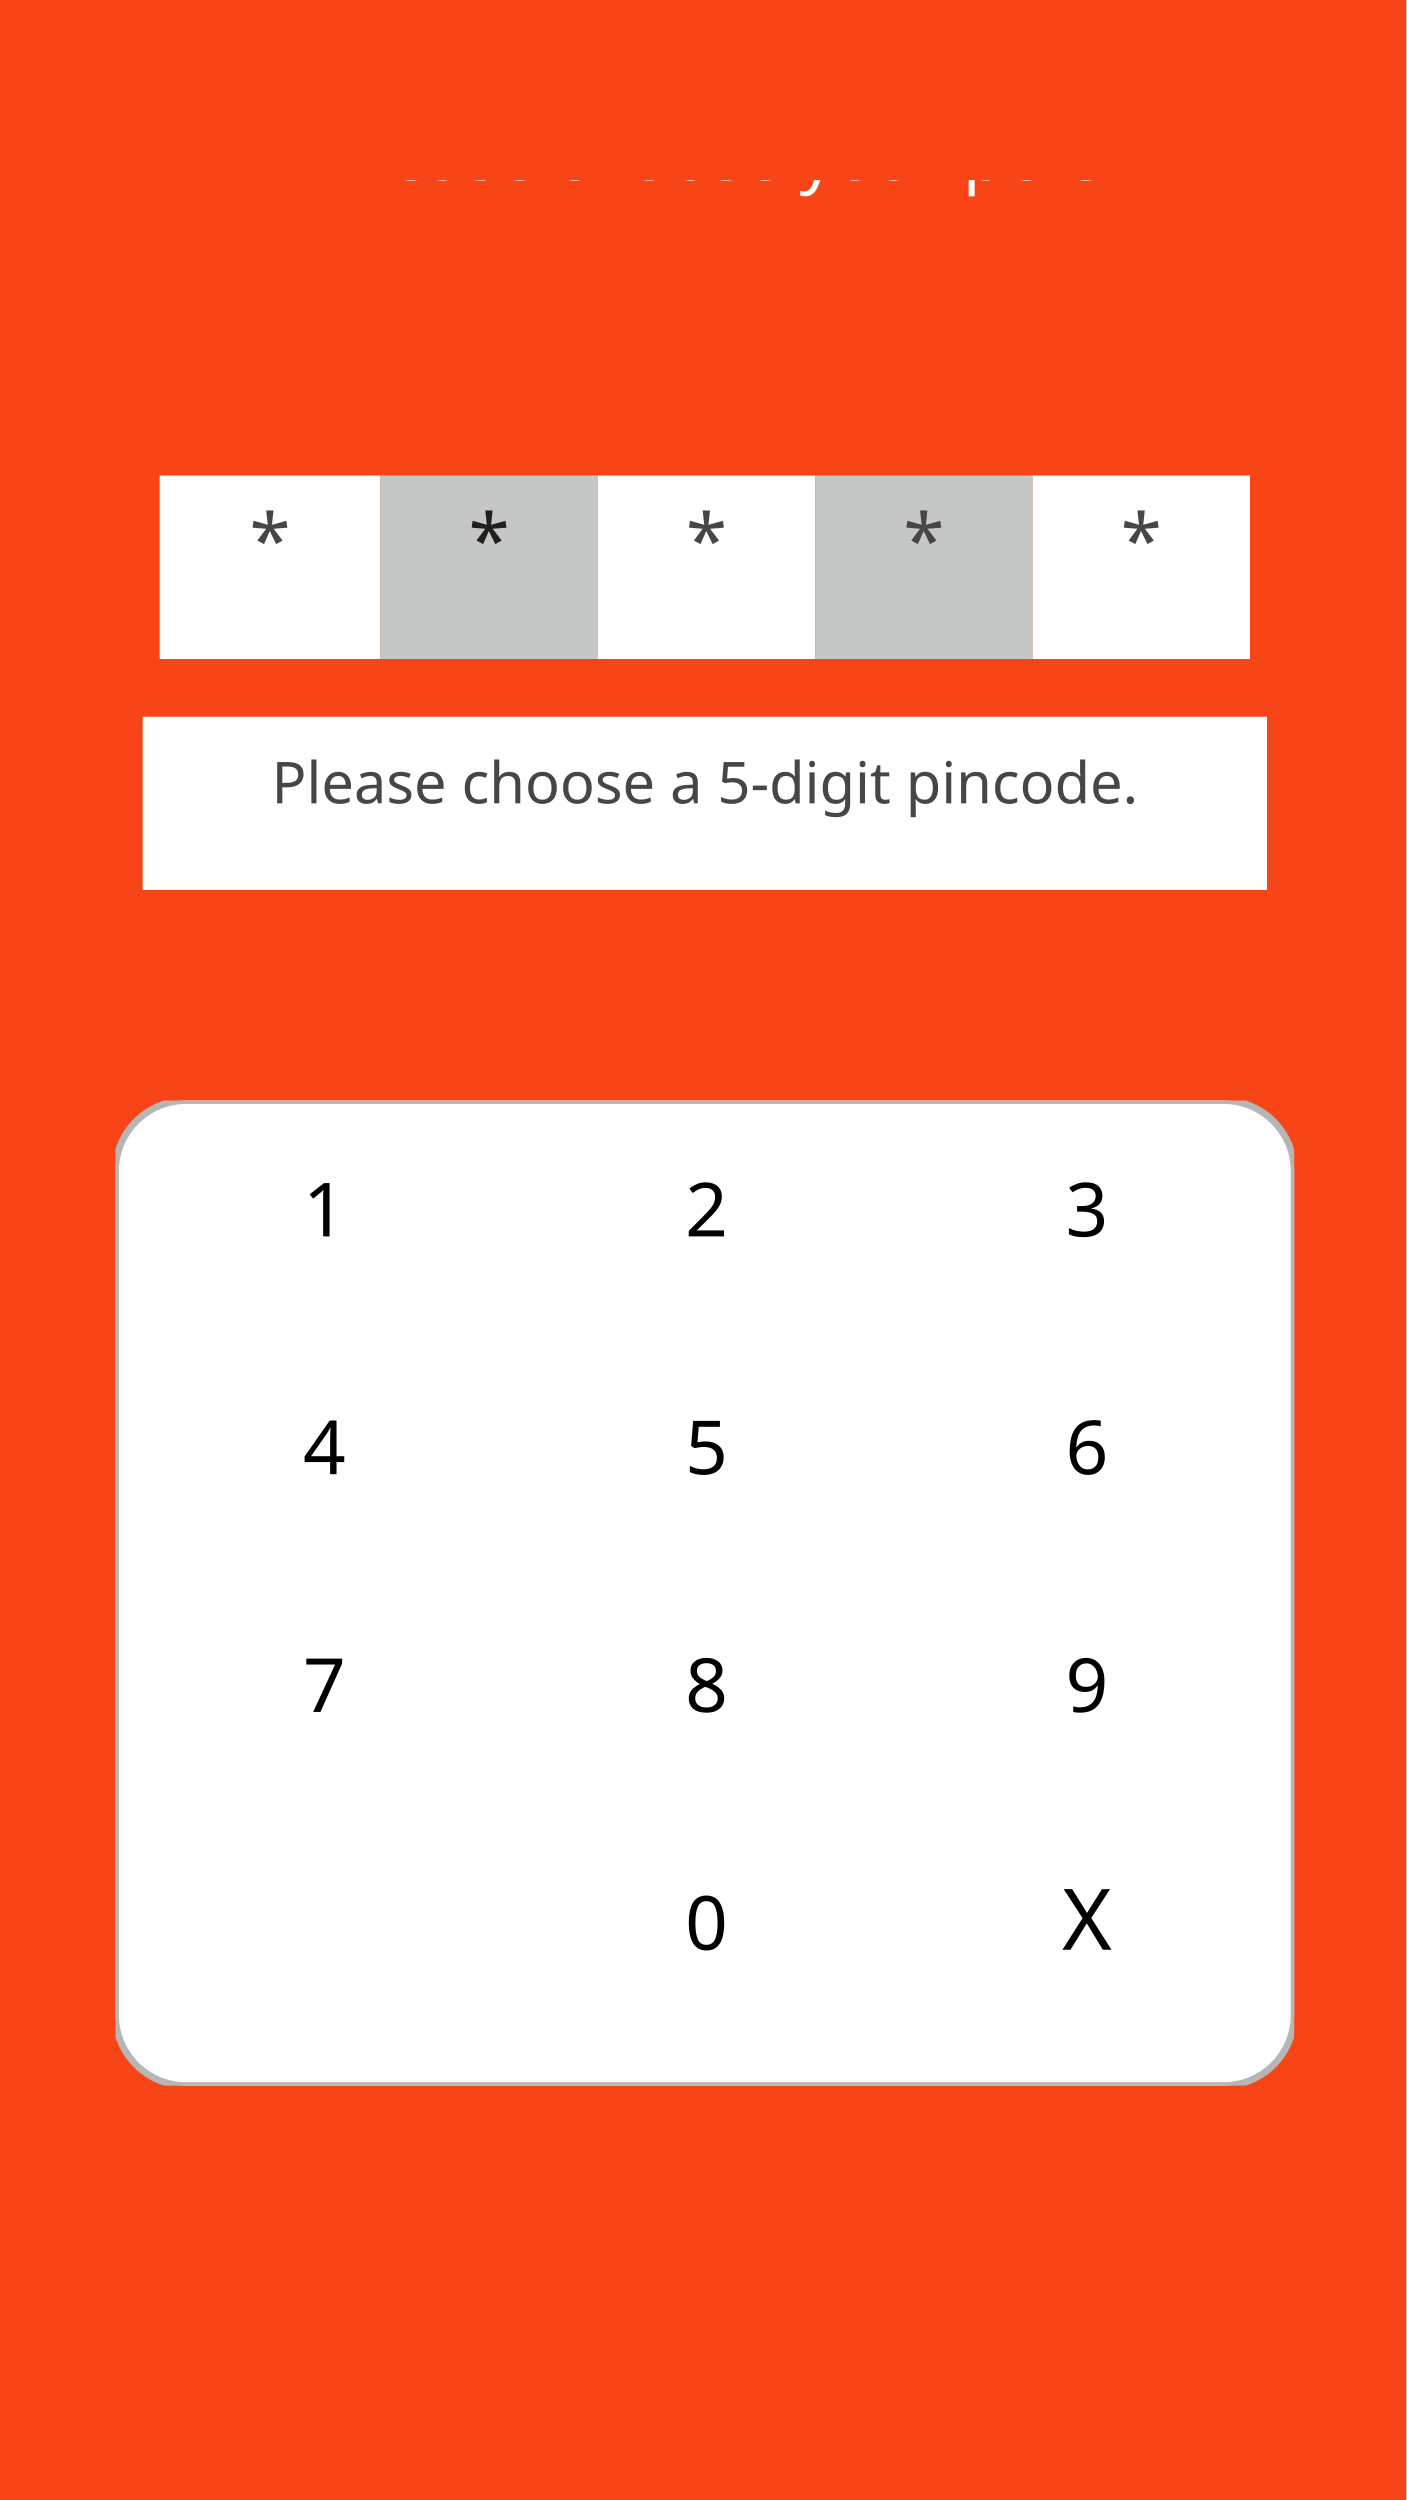
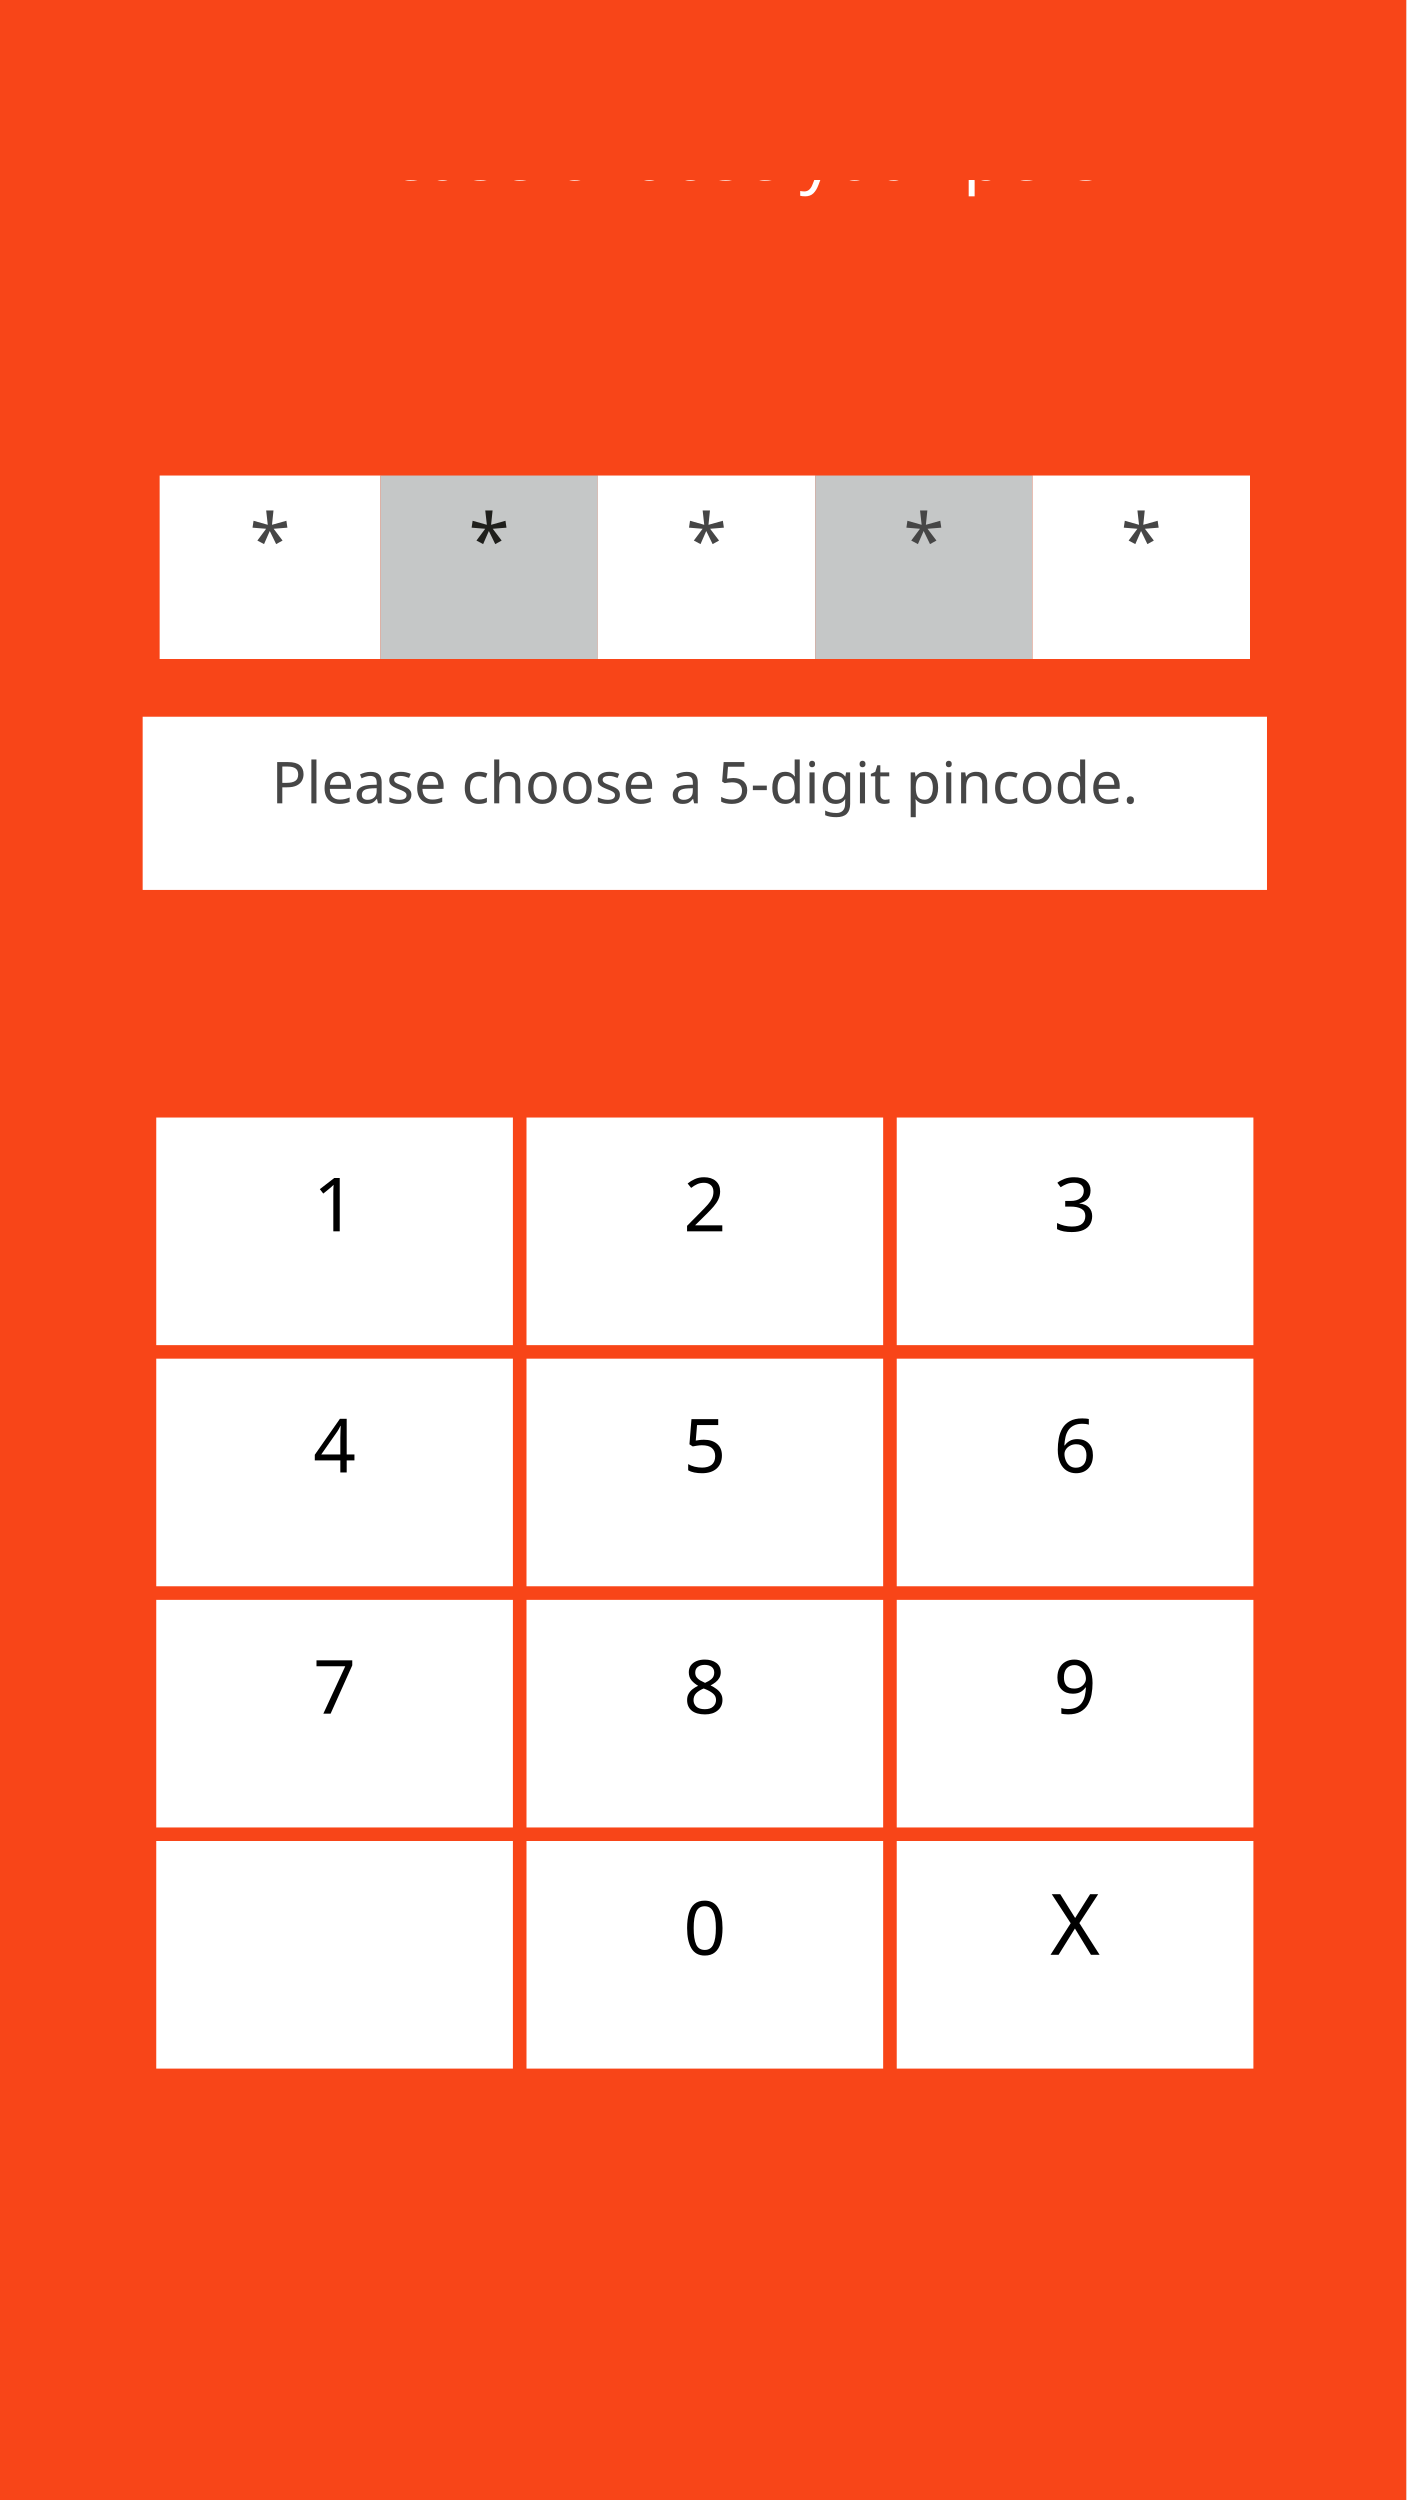
- <svg xmlns="http://www.w3.org/2000/svg" eObject-URI="main.page#/0" widget-name="main" width="414" height="736">
+ <svg xmlns="http://www.w3.org/2000/svg" widget-name="main" eObject-URI="main.page#/0" width="414" height="736">
  <rect template-id="background" width="100%" height="100%" fill="#f84518" />
  <g template-id="content">
-     <svg eObject-URI="main.page#/0/@children.0" widget-name="label" x="92" y="53" width="231" height="49">
+     <svg widget-name="label" eObject-URI="main.page#/0/@children.0" x="92" y="53" width="231" height="49">
      <g template-id="content">
        <text alignment-baseline="central" font-size="20" font-family="AppleGothic" font-style="normal" text-decoration="none" maxWidth="350" template-id="node-text" x="0" y="0" fill="#ffffff">PLease choose your personal 5 digit pincode (</text>
      </g>
    </svg>
    <svg widget-name="gridView" eObject-URI="main.page#/0/@children.1" x="34" y="324" width="347" height="290">
-       <rect template-id="background" width="100%" height="100%" fill="#ffffff" stroke-width="2" stroke="#b6b6b6" rx="6%" />
      <g scrollableBox="376 436" scrollable="all" template-id="content" constraints="scrollsize!size.w|size.h">
-         <svg width="113" height="70" x="5" y="5" widget-name="b1" eObject-URI="main.page#/0/@children.1/@children.0">
+         <svg widget-name="b1" eObject-URI="main.page#/0/@children.1/@children.0" x="12" y="5" width="105" height="67">
+           <rect template-id="background" width="100%" height="100%" fill="#ffffff" />
          <g template-id="content">
-             <text template-id="node-text" x="56.5" y="35" alignment-baseline="central" text-anchor="middle" font-family="Arial-BoldMT" font-size="22" font-style="normal" text-decoration="none" fill="#0">1</text>
+             <text text-anchor="middle" alignment-baseline="central" font-size="22" font-family="Arial-BoldMT" font-style="normal" text-decoration="none" template-id="node-text" x="52.5" y="33.5" fill="#0">1</text>
          </g>
        </svg>
-         <svg width="112" height="70" x="118" y="5" widget-name="b2" eObject-URI="main.page#/0/@children.1/@children.1">
+         <svg widget-name="b2" eObject-URI="main.page#/0/@children.1/@children.1" x="121" y="5" width="105" height="67">
+           <rect template-id="background" width="100%" height="100%" fill="#ffffff" />
          <g template-id="content">
-             <text template-id="node-text" x="56" y="35" alignment-baseline="central" text-anchor="middle" font-family="Arial-BoldMT" font-size="22" font-style="normal" text-decoration="none" fill="#0">2</text>
+             <text text-anchor="middle" alignment-baseline="central" font-size="22" font-family="Arial-BoldMT" font-style="normal" text-decoration="none" template-id="node-text" x="52.5" y="33.5" fill="#0">2</text>
          </g>
        </svg>
-         <svg width="112" height="70" x="230" y="5" widget-name="b3" eObject-URI="main.page#/0/@children.1/@children.2">
+         <svg widget-name="b3" eObject-URI="main.page#/0/@children.1/@children.2" x="230" y="5" width="105" height="67">
+           <rect template-id="background" width="100%" height="100%" fill="#ffffff" />
          <g template-id="content">
-             <text template-id="node-text" x="56" y="35" alignment-baseline="central" text-anchor="middle" font-family="Arial-BoldMT" font-size="22" font-style="normal" text-decoration="none" fill="#0">3</text>
+             <text text-anchor="middle" alignment-baseline="central" font-size="22" font-family="Arial-BoldMT" font-style="normal" text-decoration="none" template-id="node-text" x="52.5" y="33.5" fill="#0">3</text>
          </g>
        </svg>
-         <svg width="113" height="70" x="5" y="75" widget-name="b4" eObject-URI="main.page#/0/@children.1/@children.3">
+         <svg widget-name="b4" eObject-URI="main.page#/0/@children.1/@children.3" x="12" y="76" width="105" height="67">
+           <rect template-id="background" width="100%" height="100%" fill="#ffffff" />
          <g template-id="content">
-             <text template-id="node-text" x="56.5" y="35" alignment-baseline="central" text-anchor="middle" font-family="Arial-BoldMT" font-size="22" font-style="normal" text-decoration="none" fill="#0">4</text>
+             <text text-anchor="middle" alignment-baseline="central" font-size="22" font-family="Arial-BoldMT" font-style="normal" text-decoration="none" template-id="node-text" x="52.5" y="33.5" fill="#0">4</text>
          </g>
        </svg>
-         <svg width="112" height="70" x="118" y="75" widget-name="b5" eObject-URI="main.page#/0/@children.1/@children.4">
+         <svg widget-name="b5" eObject-URI="main.page#/0/@children.1/@children.4" x="121" y="76" width="105" height="67">
+           <rect template-id="background" width="100%" height="100%" fill="#ffffff" />
          <g template-id="content">
-             <text template-id="node-text" x="56" y="35" alignment-baseline="central" text-anchor="middle" font-family="Arial-BoldMT" font-size="22" font-style="normal" text-decoration="none" fill="#0">5</text>
+             <text text-anchor="middle" alignment-baseline="central" font-size="22" font-family="Arial-BoldMT" font-style="normal" text-decoration="none" template-id="node-text" x="52.5" y="33.5" fill="#0">5</text>
          </g>
        </svg>
-         <svg width="112" height="70" x="230" y="75" widget-name="b6" eObject-URI="main.page#/0/@children.1/@children.5">
+         <svg widget-name="b6" eObject-URI="main.page#/0/@children.1/@children.5" x="230" y="76" width="105" height="67">
+           <rect template-id="background" width="100%" height="100%" fill="#ffffff" />
          <g template-id="content">
-             <text template-id="node-text" x="56" y="35" alignment-baseline="central" text-anchor="middle" font-family="Arial-BoldMT" font-size="22" font-style="normal" text-decoration="none" fill="#0">6</text>
+             <text text-anchor="middle" alignment-baseline="central" font-size="22" font-family="Arial-BoldMT" font-style="normal" text-decoration="none" template-id="node-text" x="52.5" y="33.5" fill="#0">6</text>
          </g>
        </svg>
-         <svg width="113" height="70" x="5" y="145" widget-name="b7" eObject-URI="main.page#/0/@children.1/@children.6">
+         <svg widget-name="b7" eObject-URI="main.page#/0/@children.1/@children.6" x="12" y="147" width="105" height="67">
+           <rect template-id="background" width="100%" height="100%" fill="#ffffff" />
          <g template-id="content">
-             <text template-id="node-text" x="56.5" y="35" alignment-baseline="central" text-anchor="middle" font-family="Arial-BoldMT" font-size="22" font-style="normal" text-decoration="none" fill="#0">7</text>
+             <text text-anchor="middle" alignment-baseline="central" font-size="22" font-family="Arial-BoldMT" font-style="normal" text-decoration="none" template-id="node-text" x="52.5" y="33.5" fill="#0">7</text>
          </g>
        </svg>
-         <svg width="112" height="70" x="118" y="145" widget-name="b8" eObject-URI="main.page#/0/@children.1/@children.7">
+         <svg widget-name="b8" eObject-URI="main.page#/0/@children.1/@children.7" x="121" y="147" width="105" height="67">
+           <rect template-id="background" width="100%" height="100%" fill="#ffffff" />
          <g template-id="content">
-             <text template-id="node-text" x="56" y="35" alignment-baseline="central" text-anchor="middle" font-family="Arial-BoldMT" font-size="22" font-style="normal" text-decoration="none" fill="#0">8</text>
+             <text text-anchor="middle" alignment-baseline="central" font-size="22" font-family="Arial-BoldMT" font-style="normal" text-decoration="none" template-id="node-text" x="52.5" y="33.5" fill="#0">8</text>
          </g>
        </svg>
-         <svg width="112" height="70" x="230" y="145" widget-name="b9" eObject-URI="main.page#/0/@children.1/@children.8">
+         <svg widget-name="b9" eObject-URI="main.page#/0/@children.1/@children.8" x="230" y="147" width="105" height="67">
+           <rect template-id="background" width="100%" height="100%" fill="#ffffff" />
          <g template-id="content">
-             <text template-id="node-text" x="56" y="35" alignment-baseline="central" text-anchor="middle" font-family="Arial-BoldMT" font-size="22" font-style="normal" text-decoration="none" fill="#0">9</text>
+             <text text-anchor="middle" alignment-baseline="central" font-size="22" font-family="Arial-BoldMT" font-style="normal" text-decoration="none" template-id="node-text" x="52.5" y="33.5" fill="#0">9</text>
          </g>
        </svg>
-         <svg width="113" height="70" x="5" y="215" widget-name="button9" eObject-URI="main.page#/0/@children.1/@children.9">
+         <svg widget-name="button9" eObject-URI="main.page#/0/@children.1/@children.9" x="12" y="218" width="105" height="67">
+           <rect template-id="background" width="100%" height="100%" fill="#ffffff" />
          <g template-id="content">
-             <text template-id="node-text" x="56.5" y="35" alignment-baseline="central" text-anchor="middle" font-family="ArialMT" font-size="17" font-style="normal" text-decoration="none" fill="#446ab3" />
+             <text text-anchor="middle" alignment-baseline="central" font-size="17" font-family="ArialMT" font-style="normal" text-decoration="none" template-id="node-text" x="52.5" y="33.5" fill="#446ab3" />
          </g>
        </svg>
-         <svg width="112" height="70" x="118" y="215" widget-name="b0" eObject-URI="main.page#/0/@children.1/@children.10">
+         <svg widget-name="b0" eObject-URI="main.page#/0/@children.1/@children.10" x="121" y="218" width="105" height="67">
+           <rect template-id="background" width="100%" height="100%" fill="#ffffff" />
          <g template-id="content">
-             <text template-id="node-text" x="56" y="35" alignment-baseline="central" text-anchor="middle" font-family="Arial-BoldMT" font-size="22" font-style="normal" text-decoration="none" fill="#0">0</text>
+             <text text-anchor="middle" alignment-baseline="central" font-size="22" font-family="Arial-BoldMT" font-style="normal" text-decoration="none" template-id="node-text" x="52.5" y="33.5" fill="#0">0</text>
          </g>
        </svg>
-         <svg width="112" height="70" x="230" y="215" widget-name="b_cancel" eObject-URI="main.page#/0/@children.1/@children.11">
+         <svg widget-name="b_cancel" eObject-URI="main.page#/0/@children.1/@children.11" x="230" y="218" width="105" height="67">
+           <rect template-id="background" width="100%" height="100%" fill="#ffffff" />
          <g template-id="content">
-             <text template-id="node-text" x="56" y="35" alignment-baseline="central" text-anchor="middle" font-family="Arial-BoldMT" font-size="25" font-style="normal" text-decoration="none" fill="#0">X</text>
+             <text text-anchor="middle" alignment-baseline="central" font-size="25" font-family="Arial-BoldMT" font-style="normal" text-decoration="none" template-id="node-text" x="52.5" y="33.5" fill="#0">X</text>
          </g>
        </svg>
      </g>
    </svg>
-     <svg x="42" y="135" width="331" height="64" widget-name="rowView" eObject-URI="main.page#/0/@children.2">
+     <svg widget-name="rowView" eObject-URI="main.page#/0/@children.2" x="42" y="135" width="331" height="64">
      <g template-id="content">
-         <svg width="65" height="54" x="5" y="5" widget-name="digit_1" eObject-URI="main.page#/0/@children.2/@children.0">
+         <svg widget-name="digit_1" eObject-URI="main.page#/0/@children.2/@children.0" x="5" y="5" width="65" height="54">
          <rect template-id="background" width="100%" height="100%" fill="#ffffff" />
          <g template-id="content">
-             <text template-id="node-text" x="32.5" y="27" alignment-baseline="central" font-family="Arial-BoldMT" font-size="22" font-style="normal" text-decoration="none" fill="#464646" text-anchor="middle">*</text>
+             <text text-anchor="middle" alignment-baseline="central" font-size="22" font-family="Arial-BoldMT" font-style="normal" text-decoration="none" template-id="node-text" x="32.5" y="27" fill="#464646">*</text>
          </g>
        </svg>
-         <svg width="64" height="54" x="70" y="5" widget-name="digit_2" eObject-URI="main.page#/0/@children.2/@children.1">
+         <svg widget-name="digit_2" eObject-URI="main.page#/0/@children.2/@children.1" x="70" y="5" width="64" height="54">
          <rect template-id="background" width="100%" height="100%" fill="#c5c7c7" />
          <g template-id="content">
-             <text template-id="node-text" x="32" y="27" alignment-baseline="central" font-family="Arial-BoldMT" font-size="22" font-style="normal" text-decoration="none" fill="#1f1f1c" text-anchor="middle">*</text>
+             <text text-anchor="middle" alignment-baseline="central" font-size="22" font-family="Arial-BoldMT" font-style="normal" text-decoration="none" template-id="node-text" x="32" y="27" fill="#1f1f1c">*</text>
          </g>
        </svg>
-         <svg width="64" height="54" x="134" y="5" widget-name="digit_3" eObject-URI="main.page#/0/@children.2/@children.2">
+         <svg widget-name="digit_3" eObject-URI="main.page#/0/@children.2/@children.2" x="134" y="5" width="64" height="54">
          <rect template-id="background" width="100%" height="100%" fill="#ffffff" />
          <g template-id="content">
-             <text template-id="node-text" x="32" y="27" alignment-baseline="central" font-family="Arial-BoldMT" font-size="22" font-style="normal" text-decoration="none" fill="#464646" text-anchor="middle">*</text>
+             <text text-anchor="middle" alignment-baseline="central" font-size="22" font-family="Arial-BoldMT" font-style="normal" text-decoration="none" template-id="node-text" x="32" y="27" fill="#464646">*</text>
          </g>
        </svg>
-         <svg width="64" height="54" x="198" y="5" widget-name="digit_4" eObject-URI="main.page#/0/@children.2/@children.3">
+         <svg widget-name="digit_4" eObject-URI="main.page#/0/@children.2/@children.3" x="198" y="5" width="64" height="54">
          <rect template-id="background" width="100%" height="100%" fill="#c5c7c7" />
          <g template-id="content">
-             <text template-id="node-text" x="32" y="27" alignment-baseline="central" font-family="Arial-BoldMT" font-size="22" font-style="normal" text-decoration="none" fill="#464646" text-anchor="middle">*</text>
+             <text text-anchor="middle" alignment-baseline="central" font-size="22" font-family="Arial-BoldMT" font-style="normal" text-decoration="none" template-id="node-text" x="32" y="27" fill="#464646">*</text>
          </g>
        </svg>
-         <svg width="64" height="54" x="262" y="5" widget-name="digit_5" eObject-URI="main.page#/0/@children.2/@children.4">
+         <svg widget-name="digit_5" eObject-URI="main.page#/0/@children.2/@children.4" x="262" y="5" width="64" height="54">
          <rect template-id="background" width="100%" height="100%" fill="#ffffff" />
          <g template-id="content">
-             <text template-id="node-text" x="32" y="27" alignment-baseline="central" font-family="Arial-BoldMT" font-size="22" font-style="normal" text-decoration="none" fill="#464646" text-anchor="middle">*</text>
+             <text text-anchor="middle" alignment-baseline="central" font-size="22" font-family="Arial-BoldMT" font-style="normal" text-decoration="none" template-id="node-text" x="32" y="27" fill="#464646">*</text>
          </g>
        </svg>
      </g>
    </svg>
-     <svg x="42" y="211" width="331" height="51" widget-name="label18" eObject-URI="main.page#/0/@children.3">
+     <svg widget-name="label18" eObject-URI="main.page#/0/@children.3" x="42" y="211" width="331" height="51">
      <rect template-id="background" width="100%" height="100%" fill="#ffffff" />
      <g template-id="content">
-         <text alignment-baseline="central" font-size="17" font-family="ArialMT" font-style="normal" text-decoration="none" template-id="node-text" x="165.5" y="25.5" fill="#464646" text-anchor="middle">Please choose a 5-digit pincode.</text>
+         <text text-anchor="middle" alignment-baseline="central" font-size="17" font-family="ArialMT" font-style="normal" text-decoration="none" template-id="node-text" x="165.5" y="25.5" fill="#464646">Please choose a 5-digit pincode.</text>
      </g>
    </svg>
  </g>
</svg>
